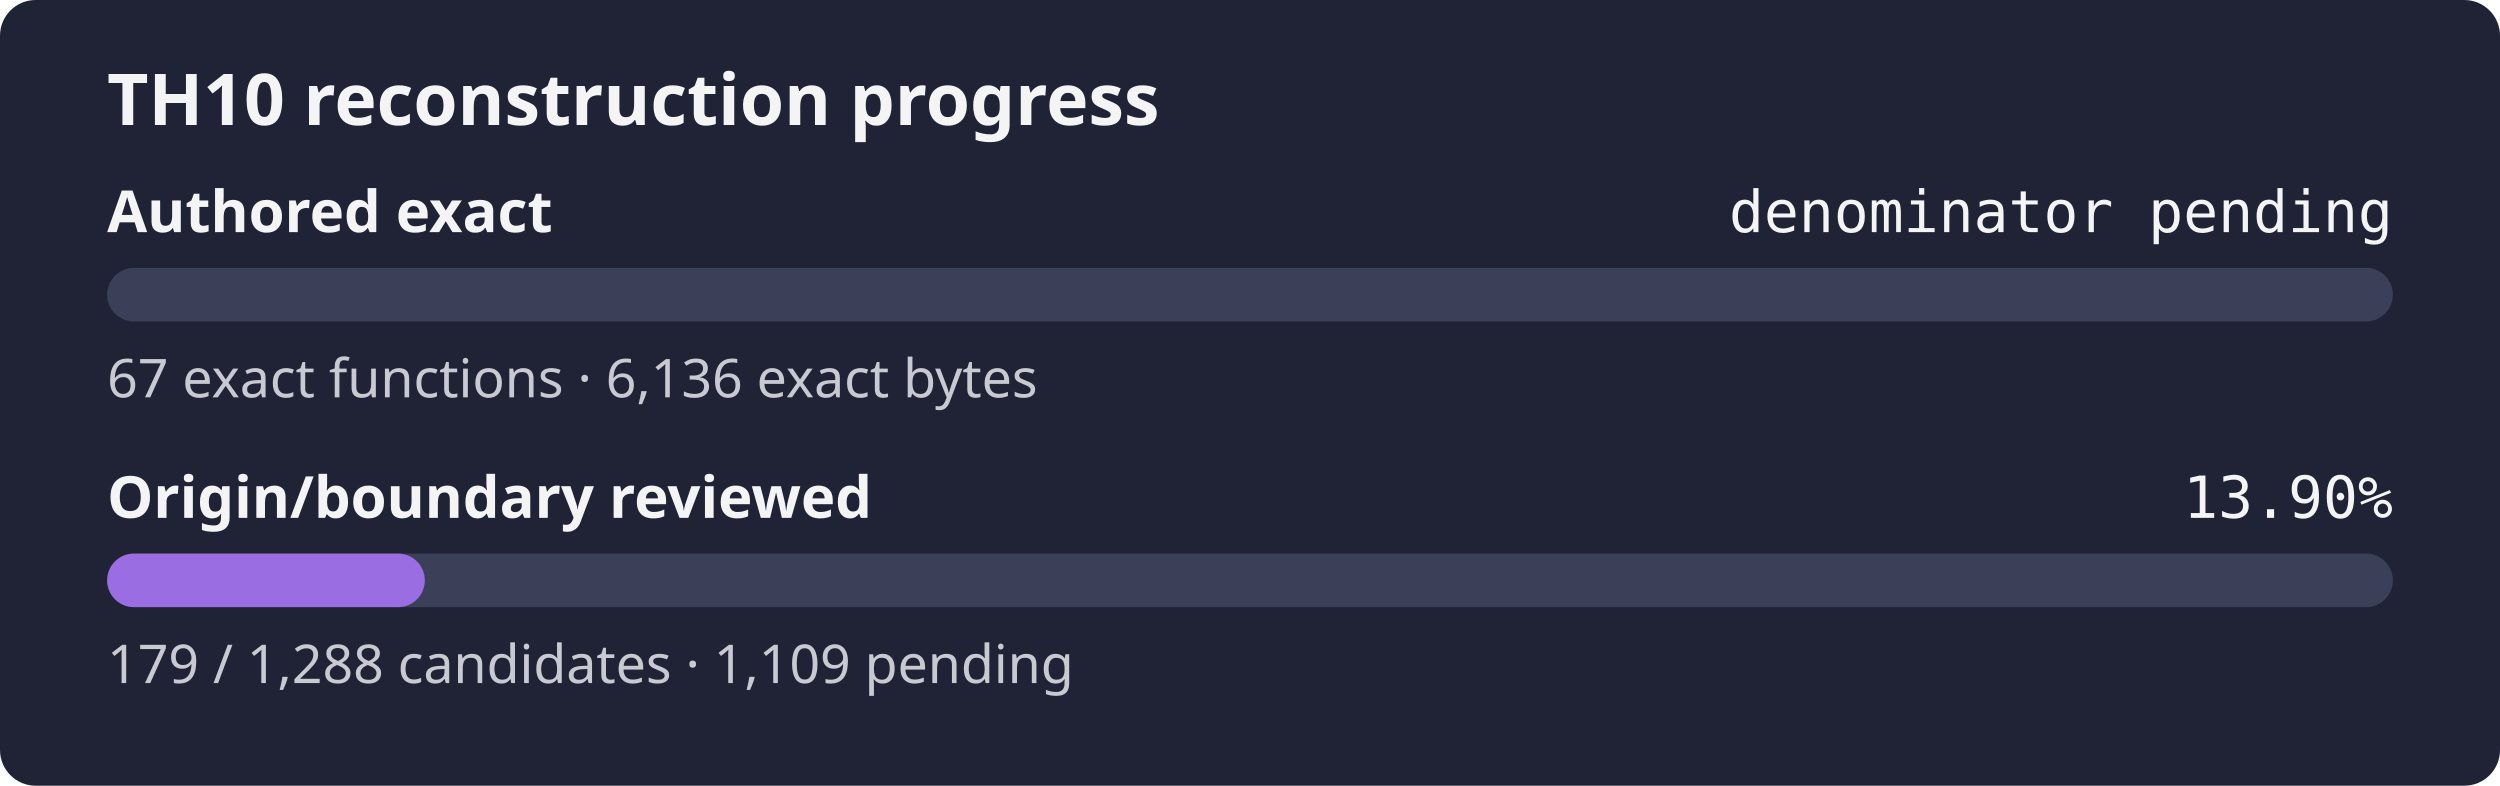
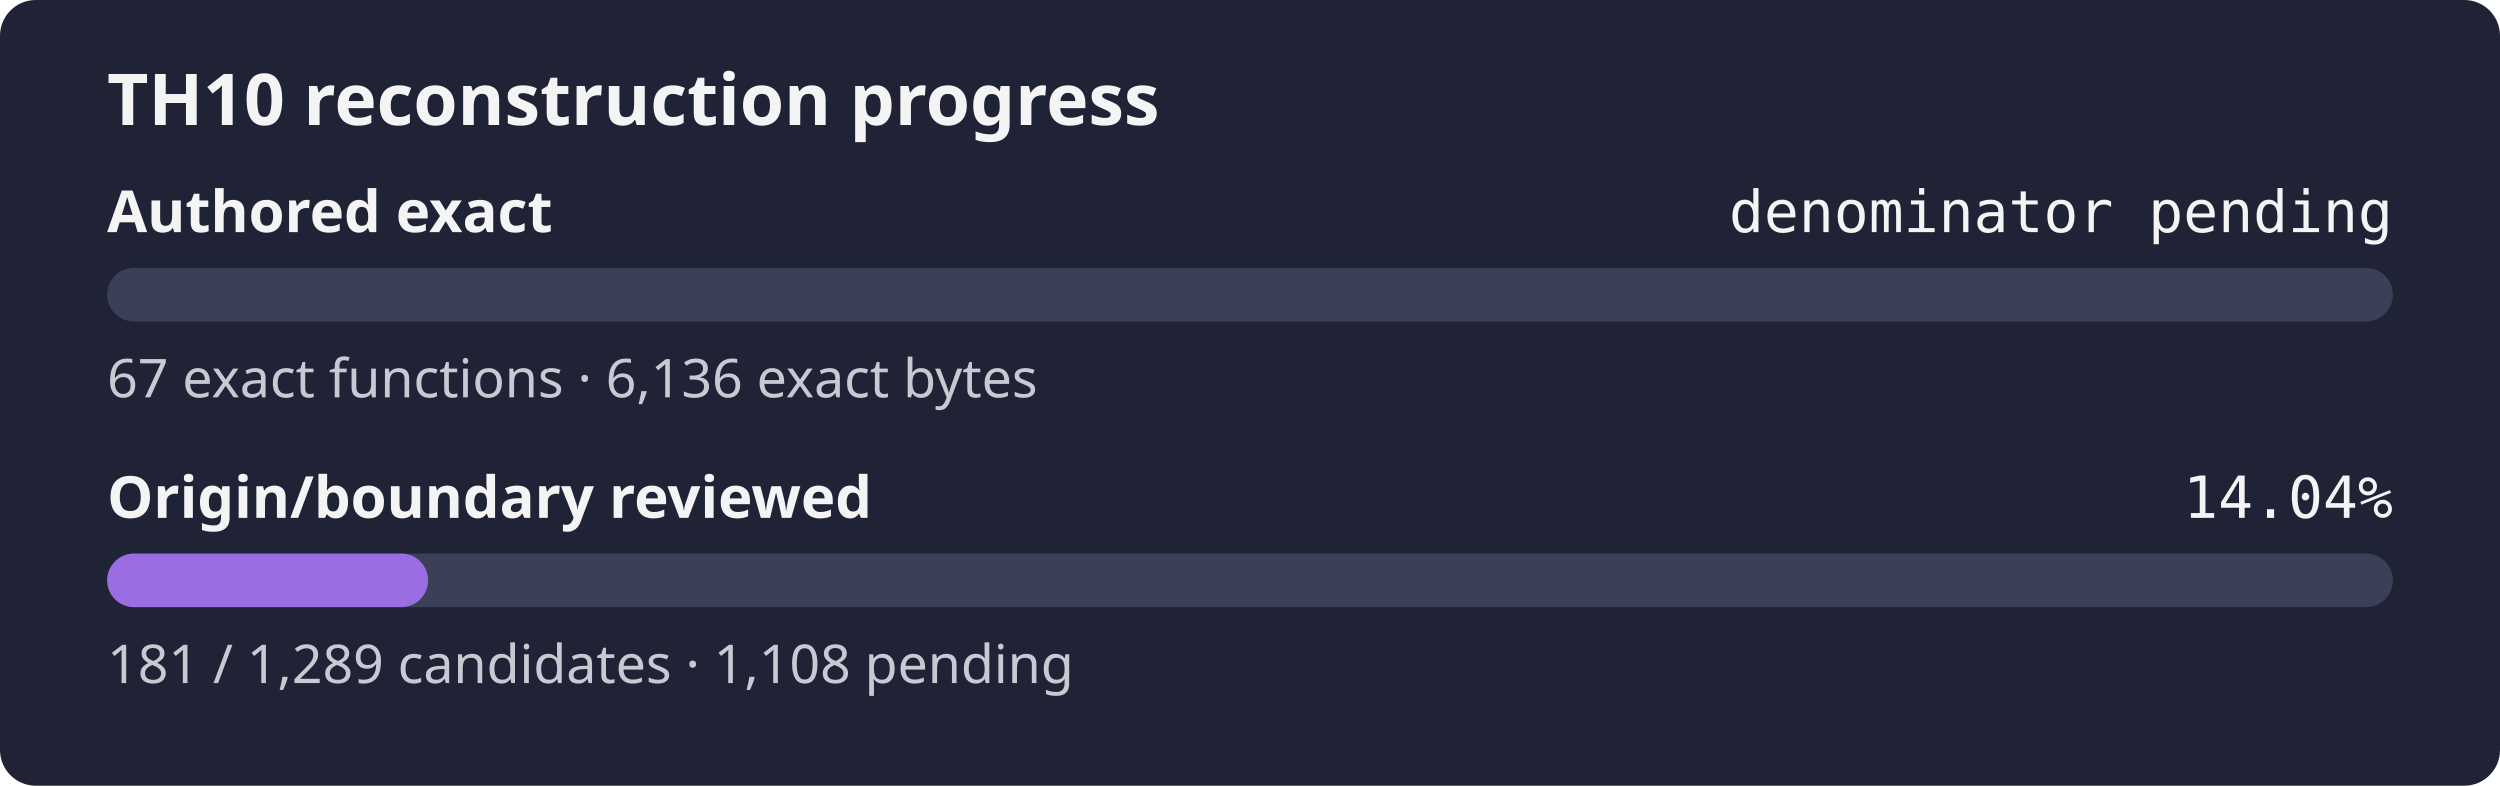
- <svg xmlns="http://www.w3.org/2000/svg" width="560" height="176" role="img" aria-label="TH10 reconstruction progress: authored exact denominator pending, origin review 13.90%">
+ <svg xmlns="http://www.w3.org/2000/svg" width="560" height="176" role="img" aria-label="TH10 reconstruction progress: authored exact denominator pending, origin review 14.04%">
  <rect width="560" height="176" rx="8" fill="#1f2335" />
  <text x="24" y="28" fill="#f4f4f5" font-family="sans-serif" font-size="16" font-weight="600">TH10 reconstruction progress</text>
  <text x="24" y="52" fill="#f4f4f5" font-family="sans-serif" font-size="13" font-weight="600">Authored exact</text>
  <text x="536" y="52" fill="#f4f4f5" text-anchor="end" font-family="monospace" font-size="13">denominator pending</text>
  <rect x="24" y="60" width="512" height="12" rx="6" fill="#3b4058" />
  <rect x="24" y="60" width="0.00" height="12" rx="6" fill="#9b6de3" />
  <text x="24" y="89" fill="#c8cad2" font-family="sans-serif" font-size="12">67 exact functions · 6,136 exact bytes</text>
  <text x="24" y="116" fill="#f4f4f5" font-family="sans-serif" font-size="13" font-weight="600">Origin/boundary reviewed</text>
-   <text x="536" y="116" fill="#f4f4f5" text-anchor="end" font-family="monospace" font-size="13">13.90%</text>
+   <text x="536" y="116" fill="#f4f4f5" text-anchor="end" font-family="monospace" font-size="13">14.04%</text>
  <rect x="24" y="124" width="512" height="12" rx="6" fill="#3b4058" />
-   <rect x="24" y="124" width="71.16" height="12" rx="6" fill="#9b6de3" />
-   <text x="24" y="153" fill="#c8cad2" font-family="sans-serif" font-size="12">179 / 1,288 candidates · 1,109 pending</text>
+   <rect x="24" y="124" width="71.89" height="12" rx="6" fill="#9b6de3" />
+   <text x="24" y="153" fill="#c8cad2" font-family="sans-serif" font-size="12">181 / 1,289 candidates · 1,108 pending</text>
</svg>
